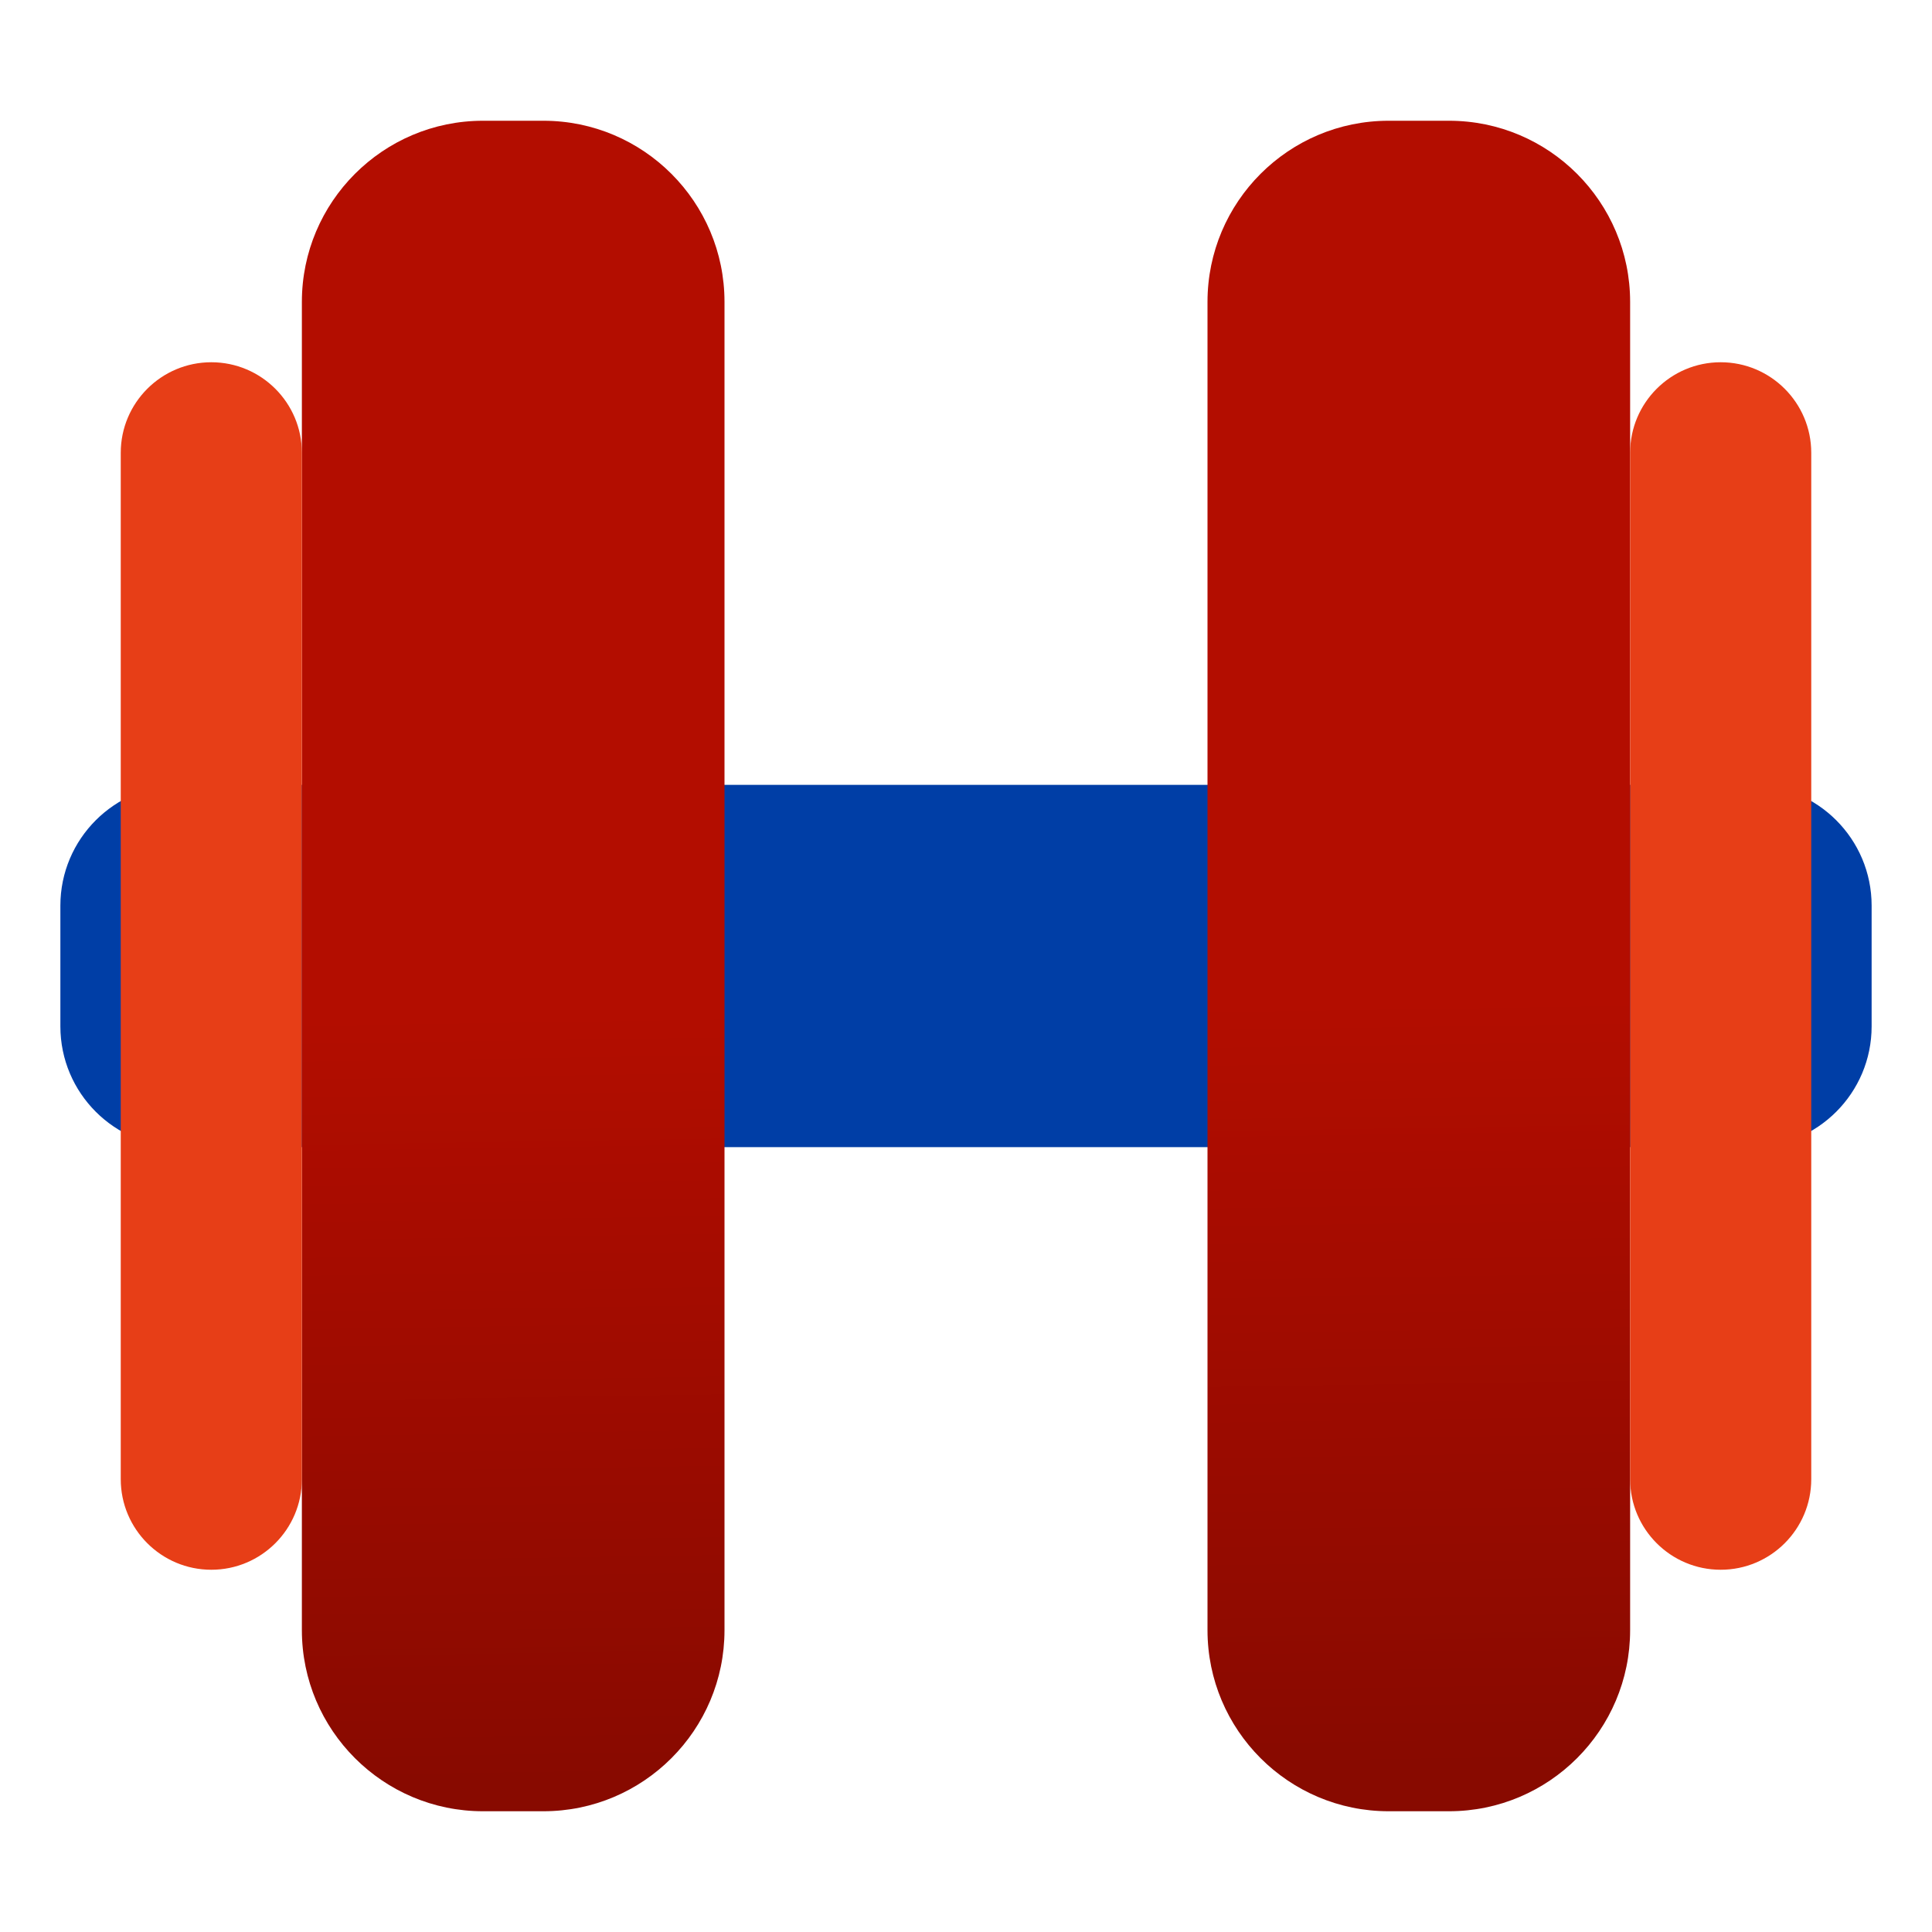
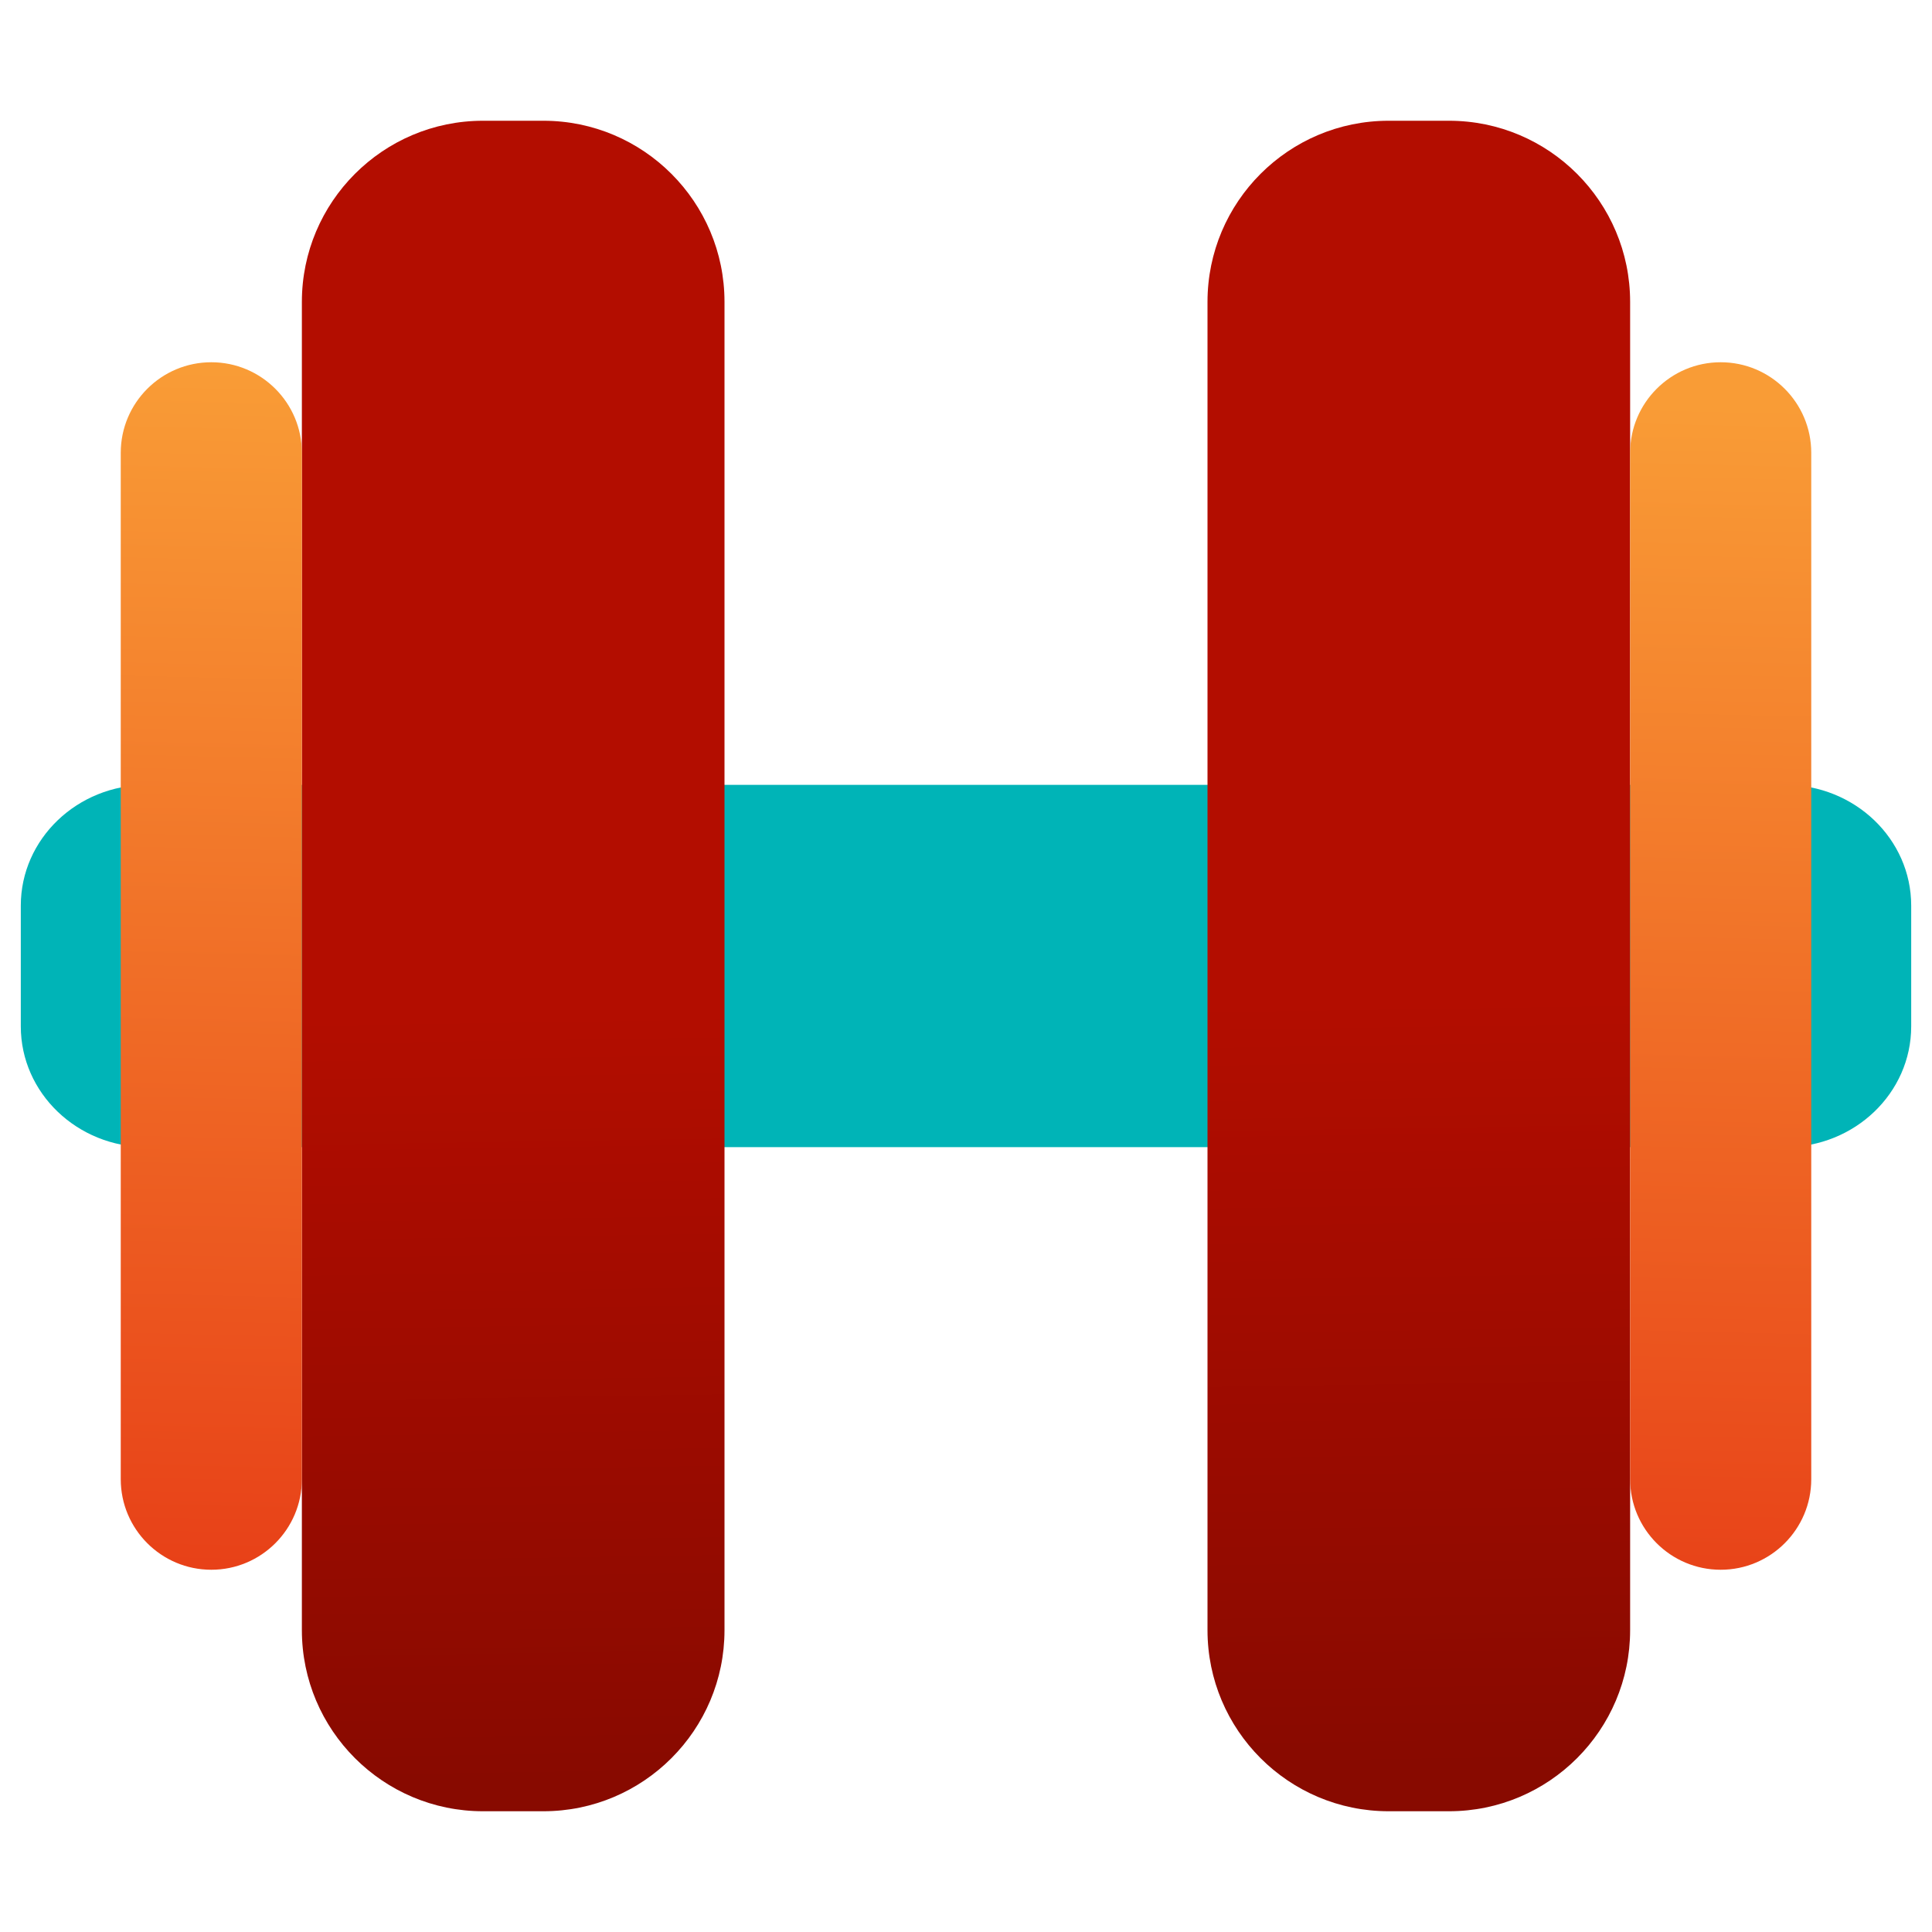
<svg xmlns="http://www.w3.org/2000/svg" style="clip-rule:evenodd;fill-rule:evenodd;stroke-linejoin:round;stroke-miterlimit:1.414" version="1.1" viewBox="0 0 64 64">
-   <path d="m62 30c0-2.208-1.792-4-4-4h-52c-2.208 0-4 1.792-4 4v4c0 2.208 1.792 4 4 4h52c2.208 0 4-1.792 4-4v-4z" style="fill:#003ea6" />
+   <path d="m63.311 30c0-2.208-1.87-4-4.175-4h-54.272c-2.305 0-4.175 1.792-4.175 4v4c0 2.208 1.87 4 4.175 4h54.272c2.305 0 4.175-1.792 4.175-4v-4z" style="fill:#00b4b7" />
  <path d="m18 60h-2c-3.311 0-6-2.689-6-6v-44c0-3.311 2.689-6 6-6h2c3.311 0 6 2.689 6 6v44c0 3.311-2.688 6-6 6zm30 0h-2c-3.311 0-6-2.689-6-6v-44c0-3.311 2.689-6 6-6h2c3.311 0 6 2.689 6 6v44c0 3.311-2.688 6-6 6z" style="fill:url(#_Linear1)" />
-   <path d="m7 12c1.656 0 3 1.344 3 3v34c0 1.656-1.344 3-3 3s-3-1.344-3-3v-34c0-1.656 1.344-3 3-3zm50 0c1.656 0 3 1.344 3 3v34c0 1.656-1.344 3-3 3s-3-1.344-3-3v-34c0-1.656 1.344-3 3-3z" style="fill:#e73e17" />
+   <path d="m7 12c1.656 0 3 1.344 3 3v34c0 1.656-1.344 3-3 3s-3-1.344-3-3v-34c0-1.656 1.344-3 3-3zm50 0c1.656 0 3 1.344 3 3v34c0 1.656-1.344 3-3 3s-3-1.344-3-3v-34c0-1.656 1.344-3 3-3z" style="fill:url(#_Linear2)" />
  <defs>
-     <linearGradient id="_Linear1" x2="1" gradientTransform="matrix(-.530111 -25.3494 25.3494 -.530111 32.747 58.6988)" gradientUnits="userSpaceOnUse">
+     <linearGradient id="_Linear1" x2="1" gradientTransform="matrix(-.530111 -25.3494 25.3494 -.530111 134.145 56.5784)" gradientUnits="userSpaceOnUse">
      <stop style="stop-color:#880a00" offset="0" />
      <stop style="stop-color:#b30d00" offset="1" />
    </linearGradient>
+     <linearGradient id="_Linear2" x2="1" gradientTransform="matrix(-.693976 41.253 -41.253 -.693976 35.3542 12.7229)" gradientUnits="userSpaceOnUse">
+       <stop style="stop-color:#f99c36" offset="0" />
+       <stop style="stop-color:#e73e17" offset="1" />
+     </linearGradient>
  </defs>
</svg>
